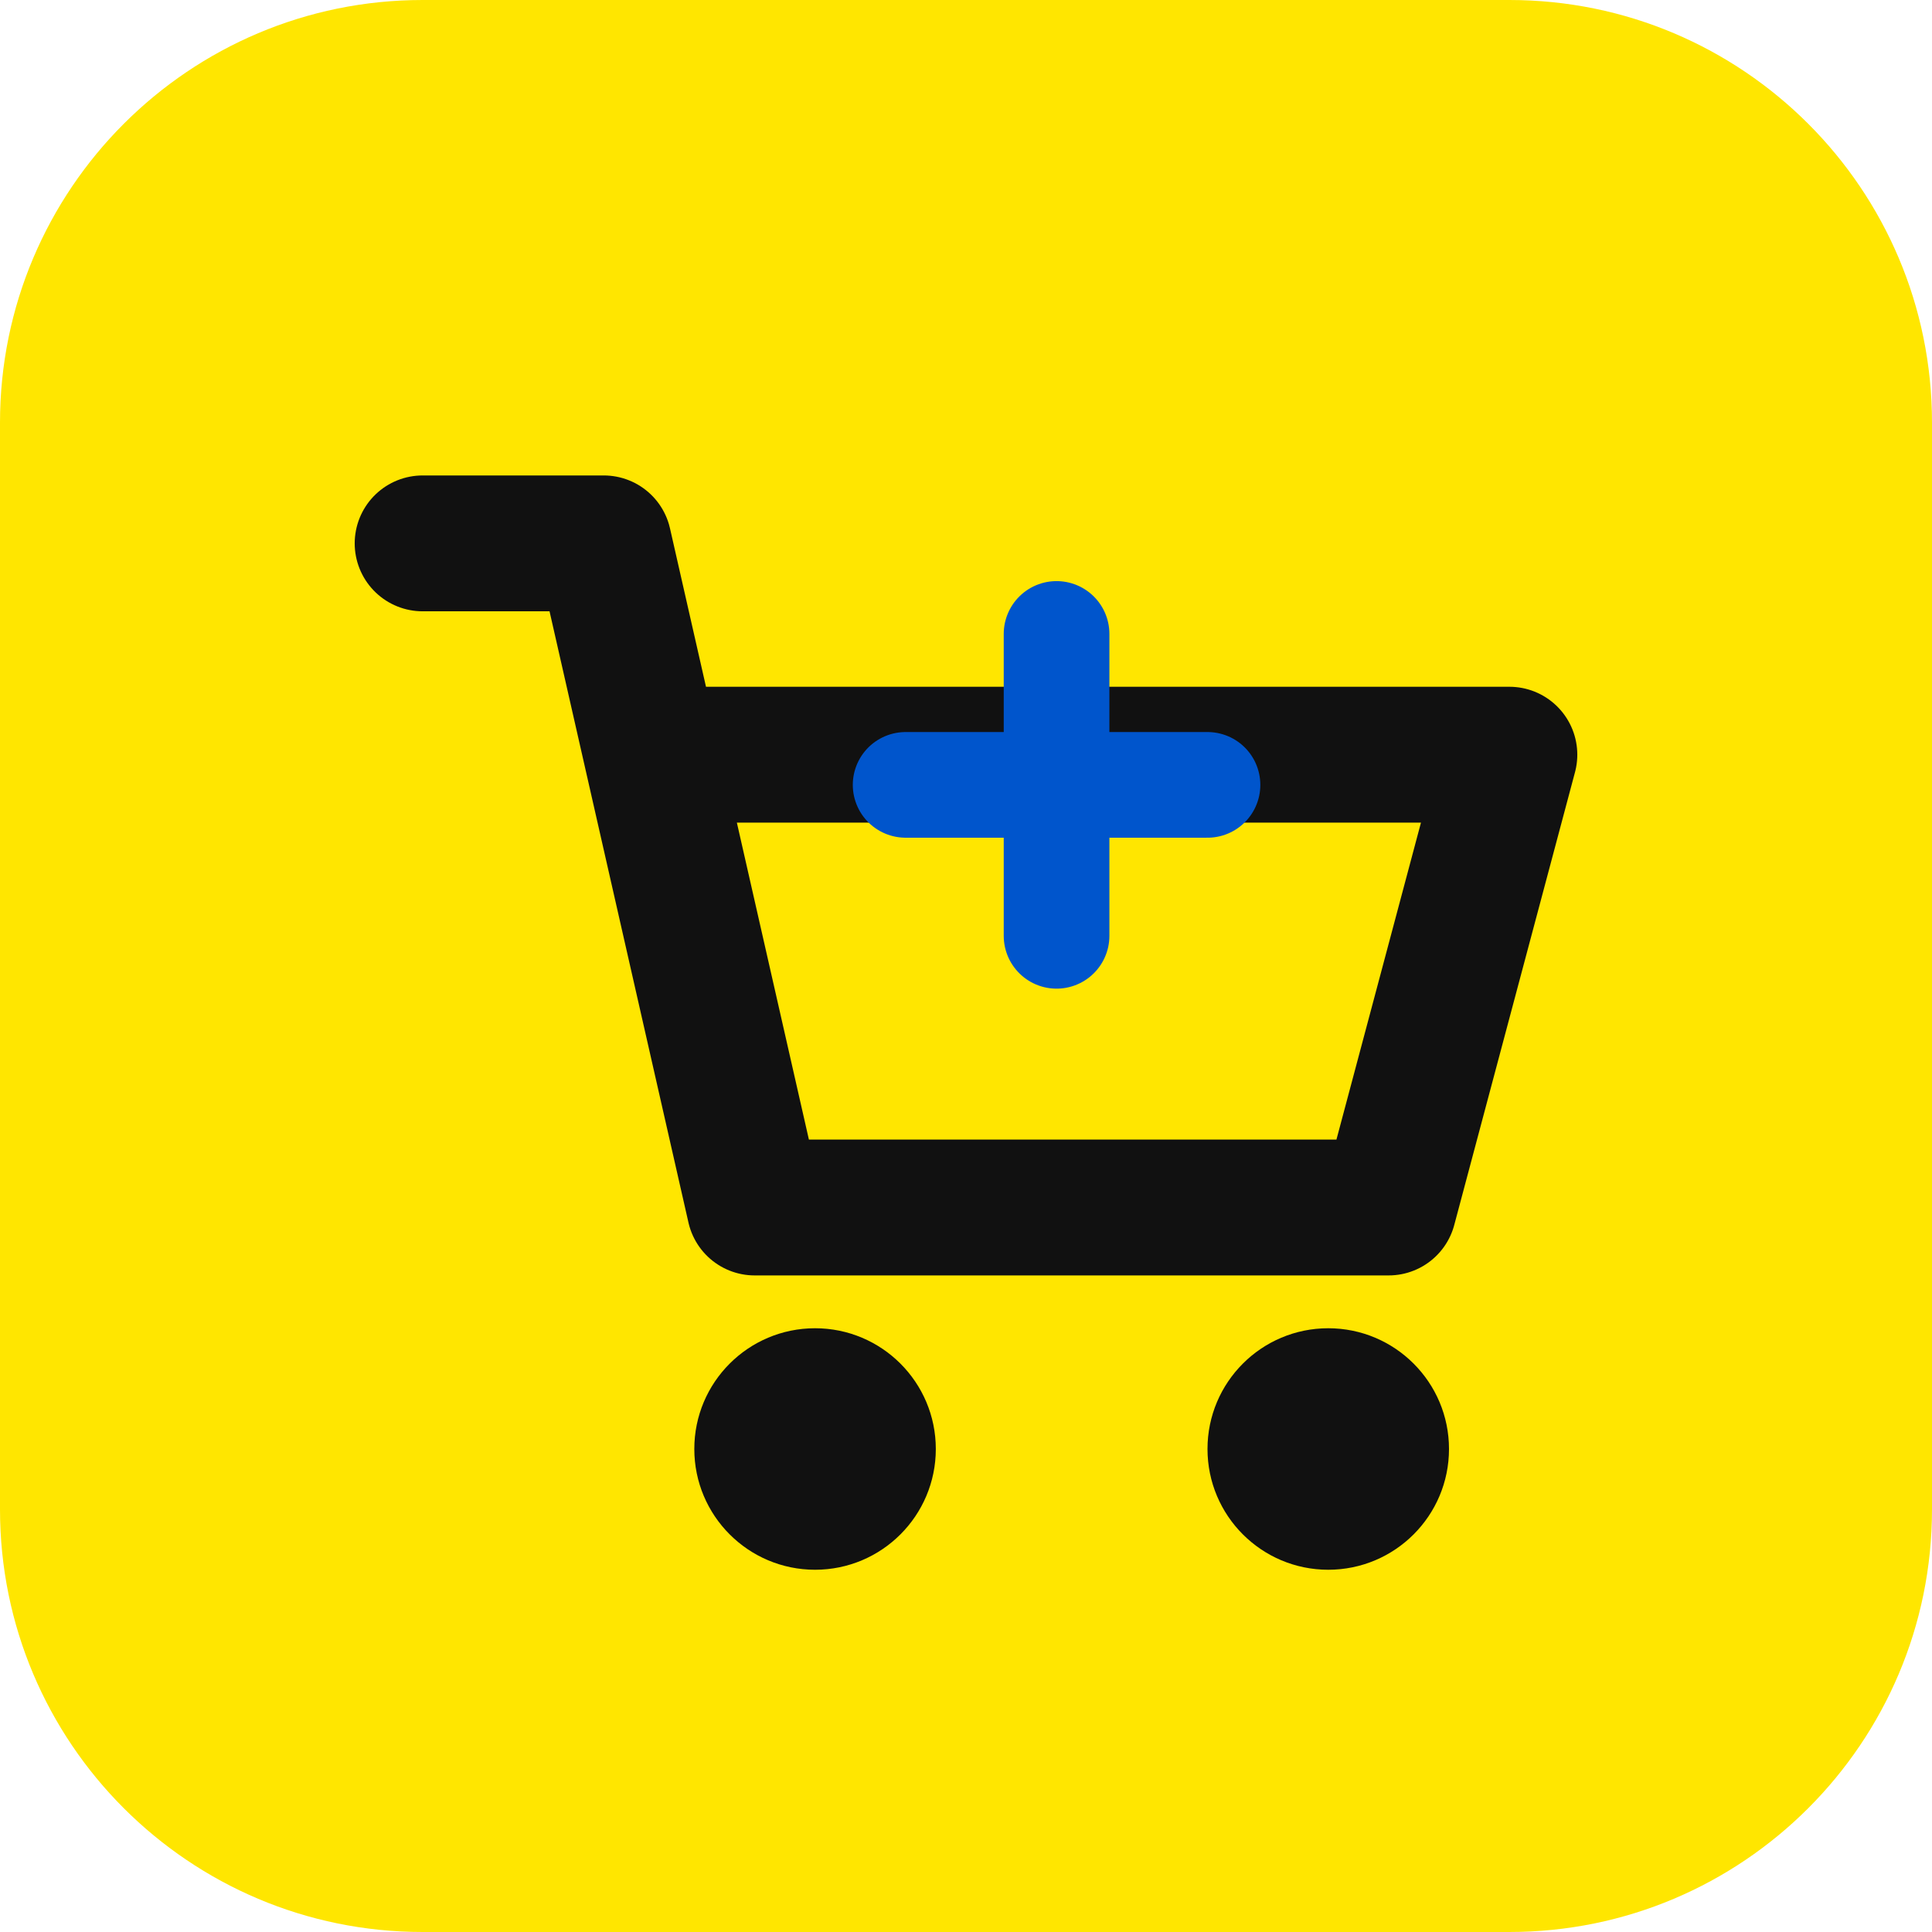
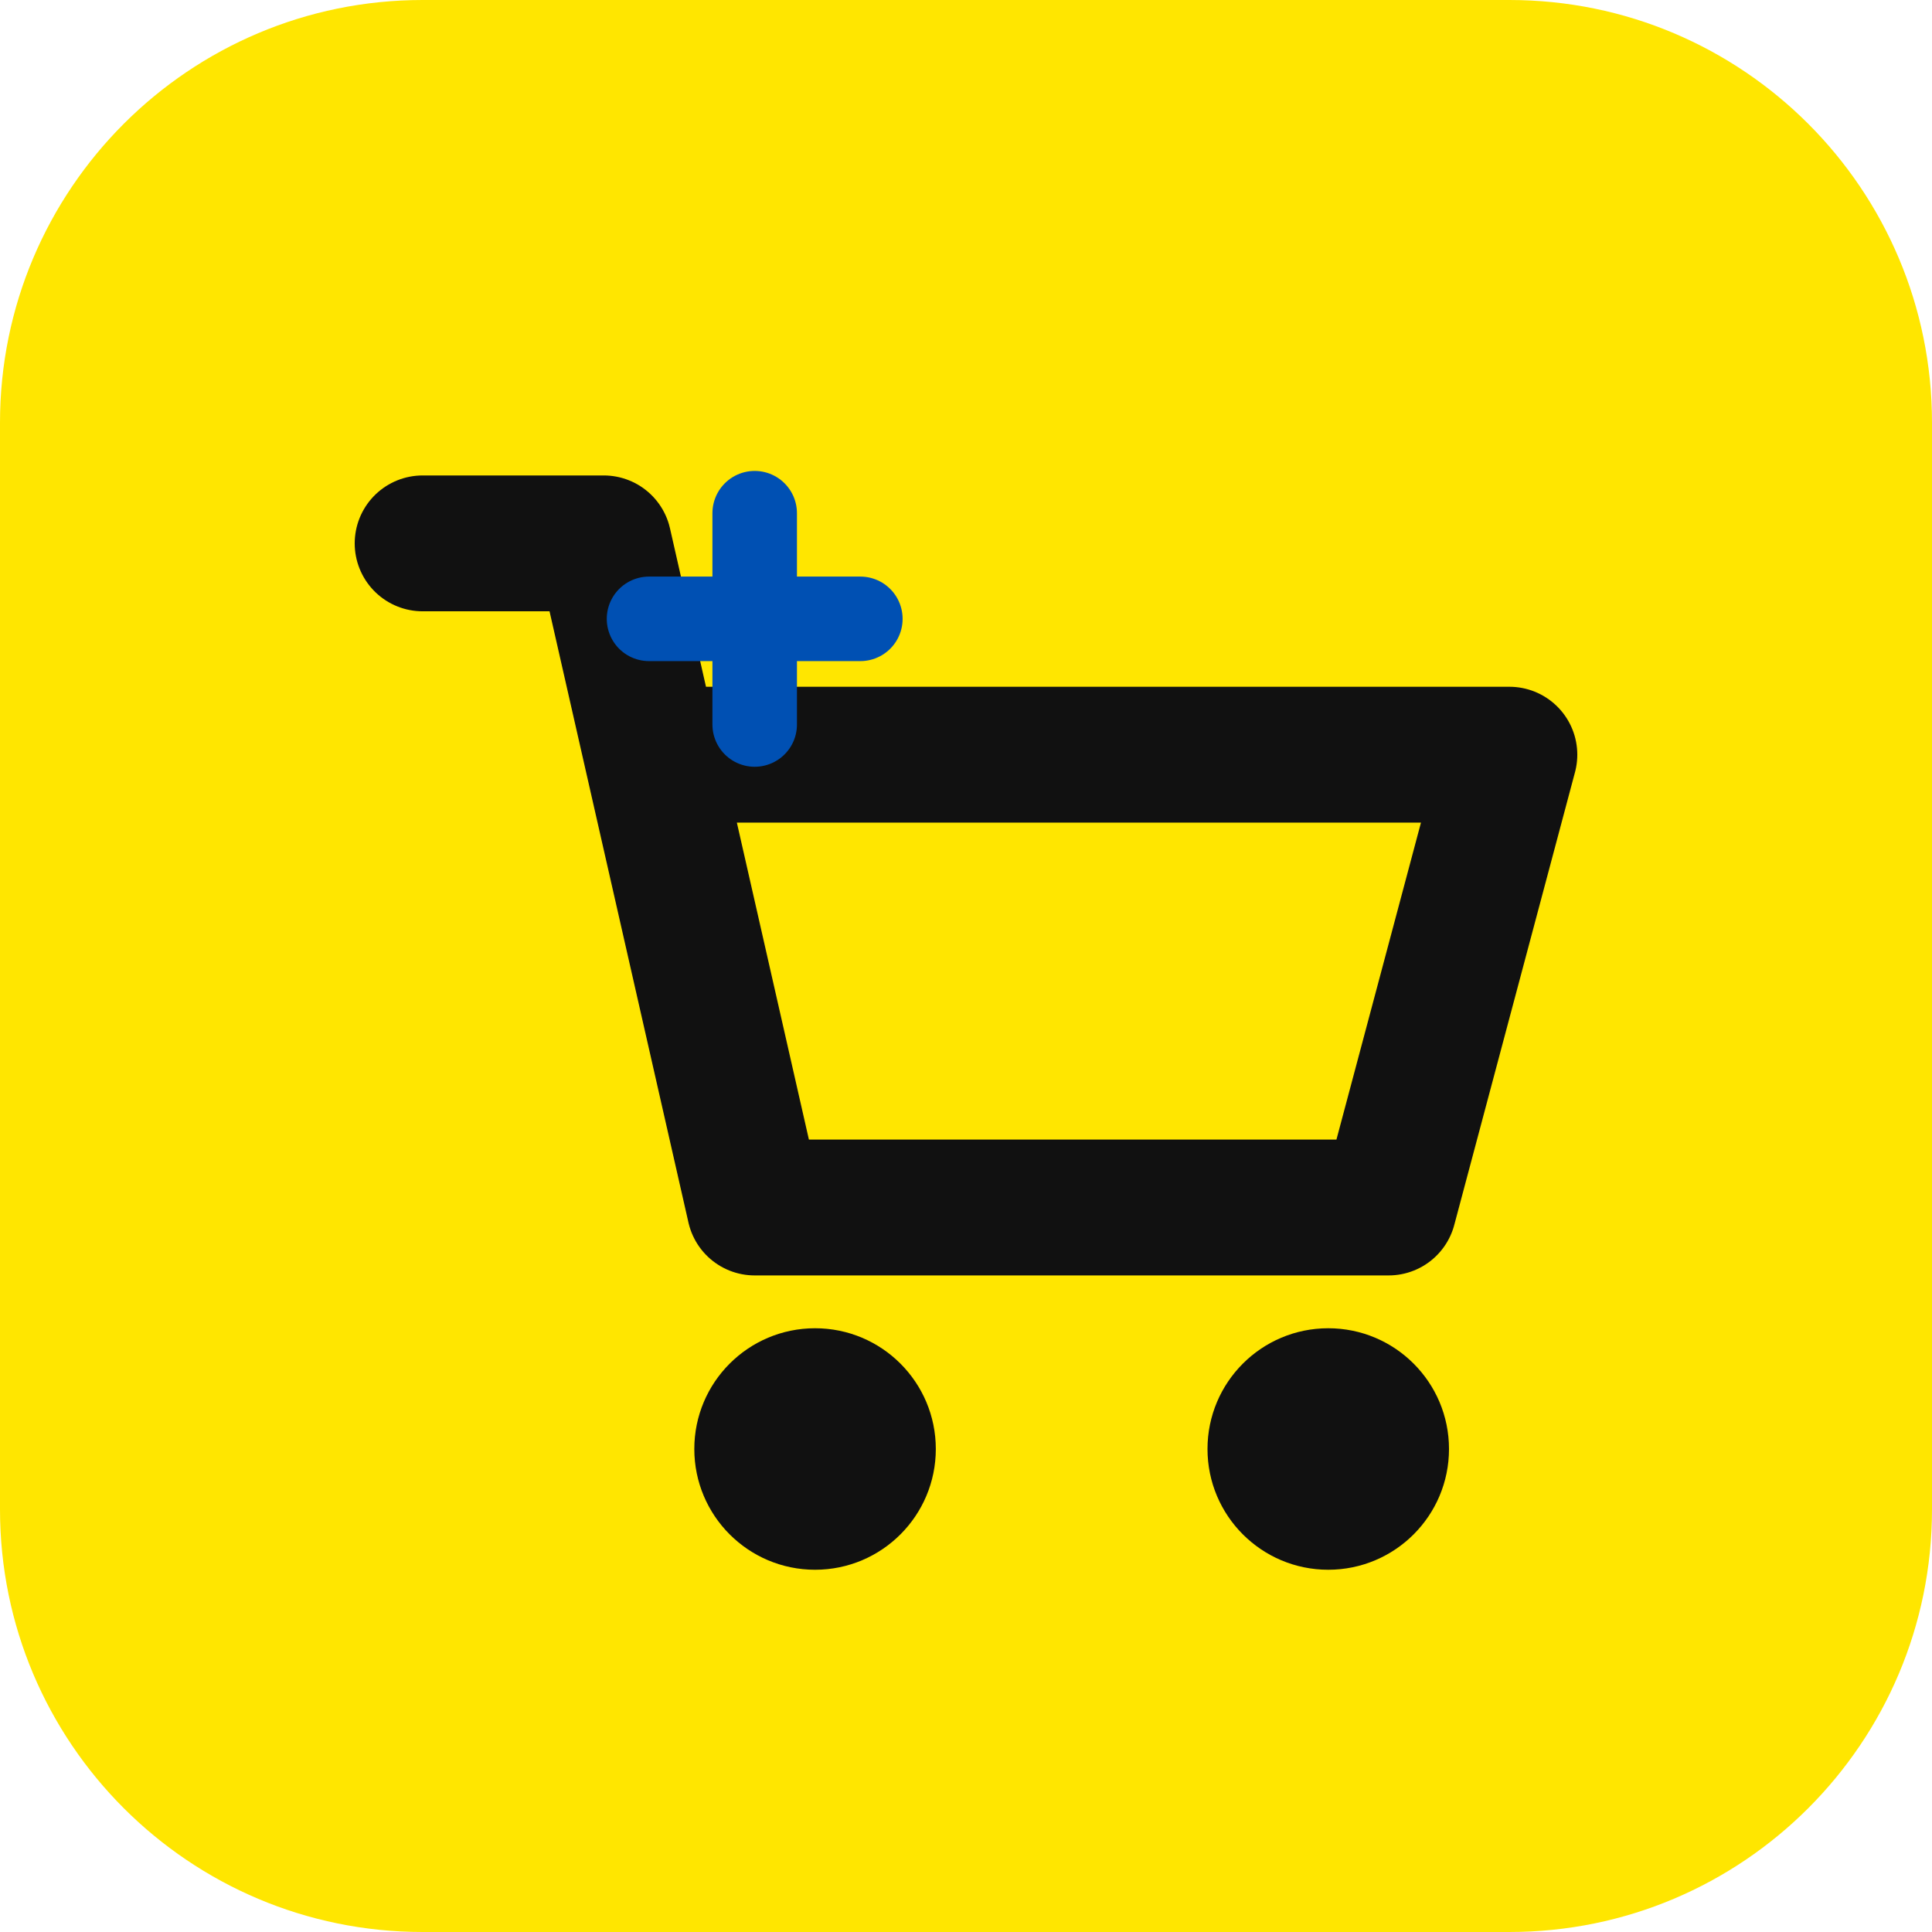
<svg xmlns="http://www.w3.org/2000/svg" viewBox="0 0 64 64" width="64" height="64">
  <rect width="64" height="64" rx="14" fill="#FFE600" />
  <path d="M14 18h6l5 22h21l4-15H23" fill="none" stroke="#111111" stroke-width="4.5" stroke-linecap="round" stroke-linejoin="round" />
  <circle cx="27" cy="48" r="4" fill="#111111" />
  <circle cx="44" cy="48" r="4" fill="#111111" />
-   <path d="M35 21v10M30 26h10" stroke="#0055CC" stroke-width="3.5" stroke-linecap="round" />
+   <path d="M25 17v7M21.5 20.5h7" stroke="#0050B3" stroke-width="2.8" stroke-linecap="round" />
</svg>
